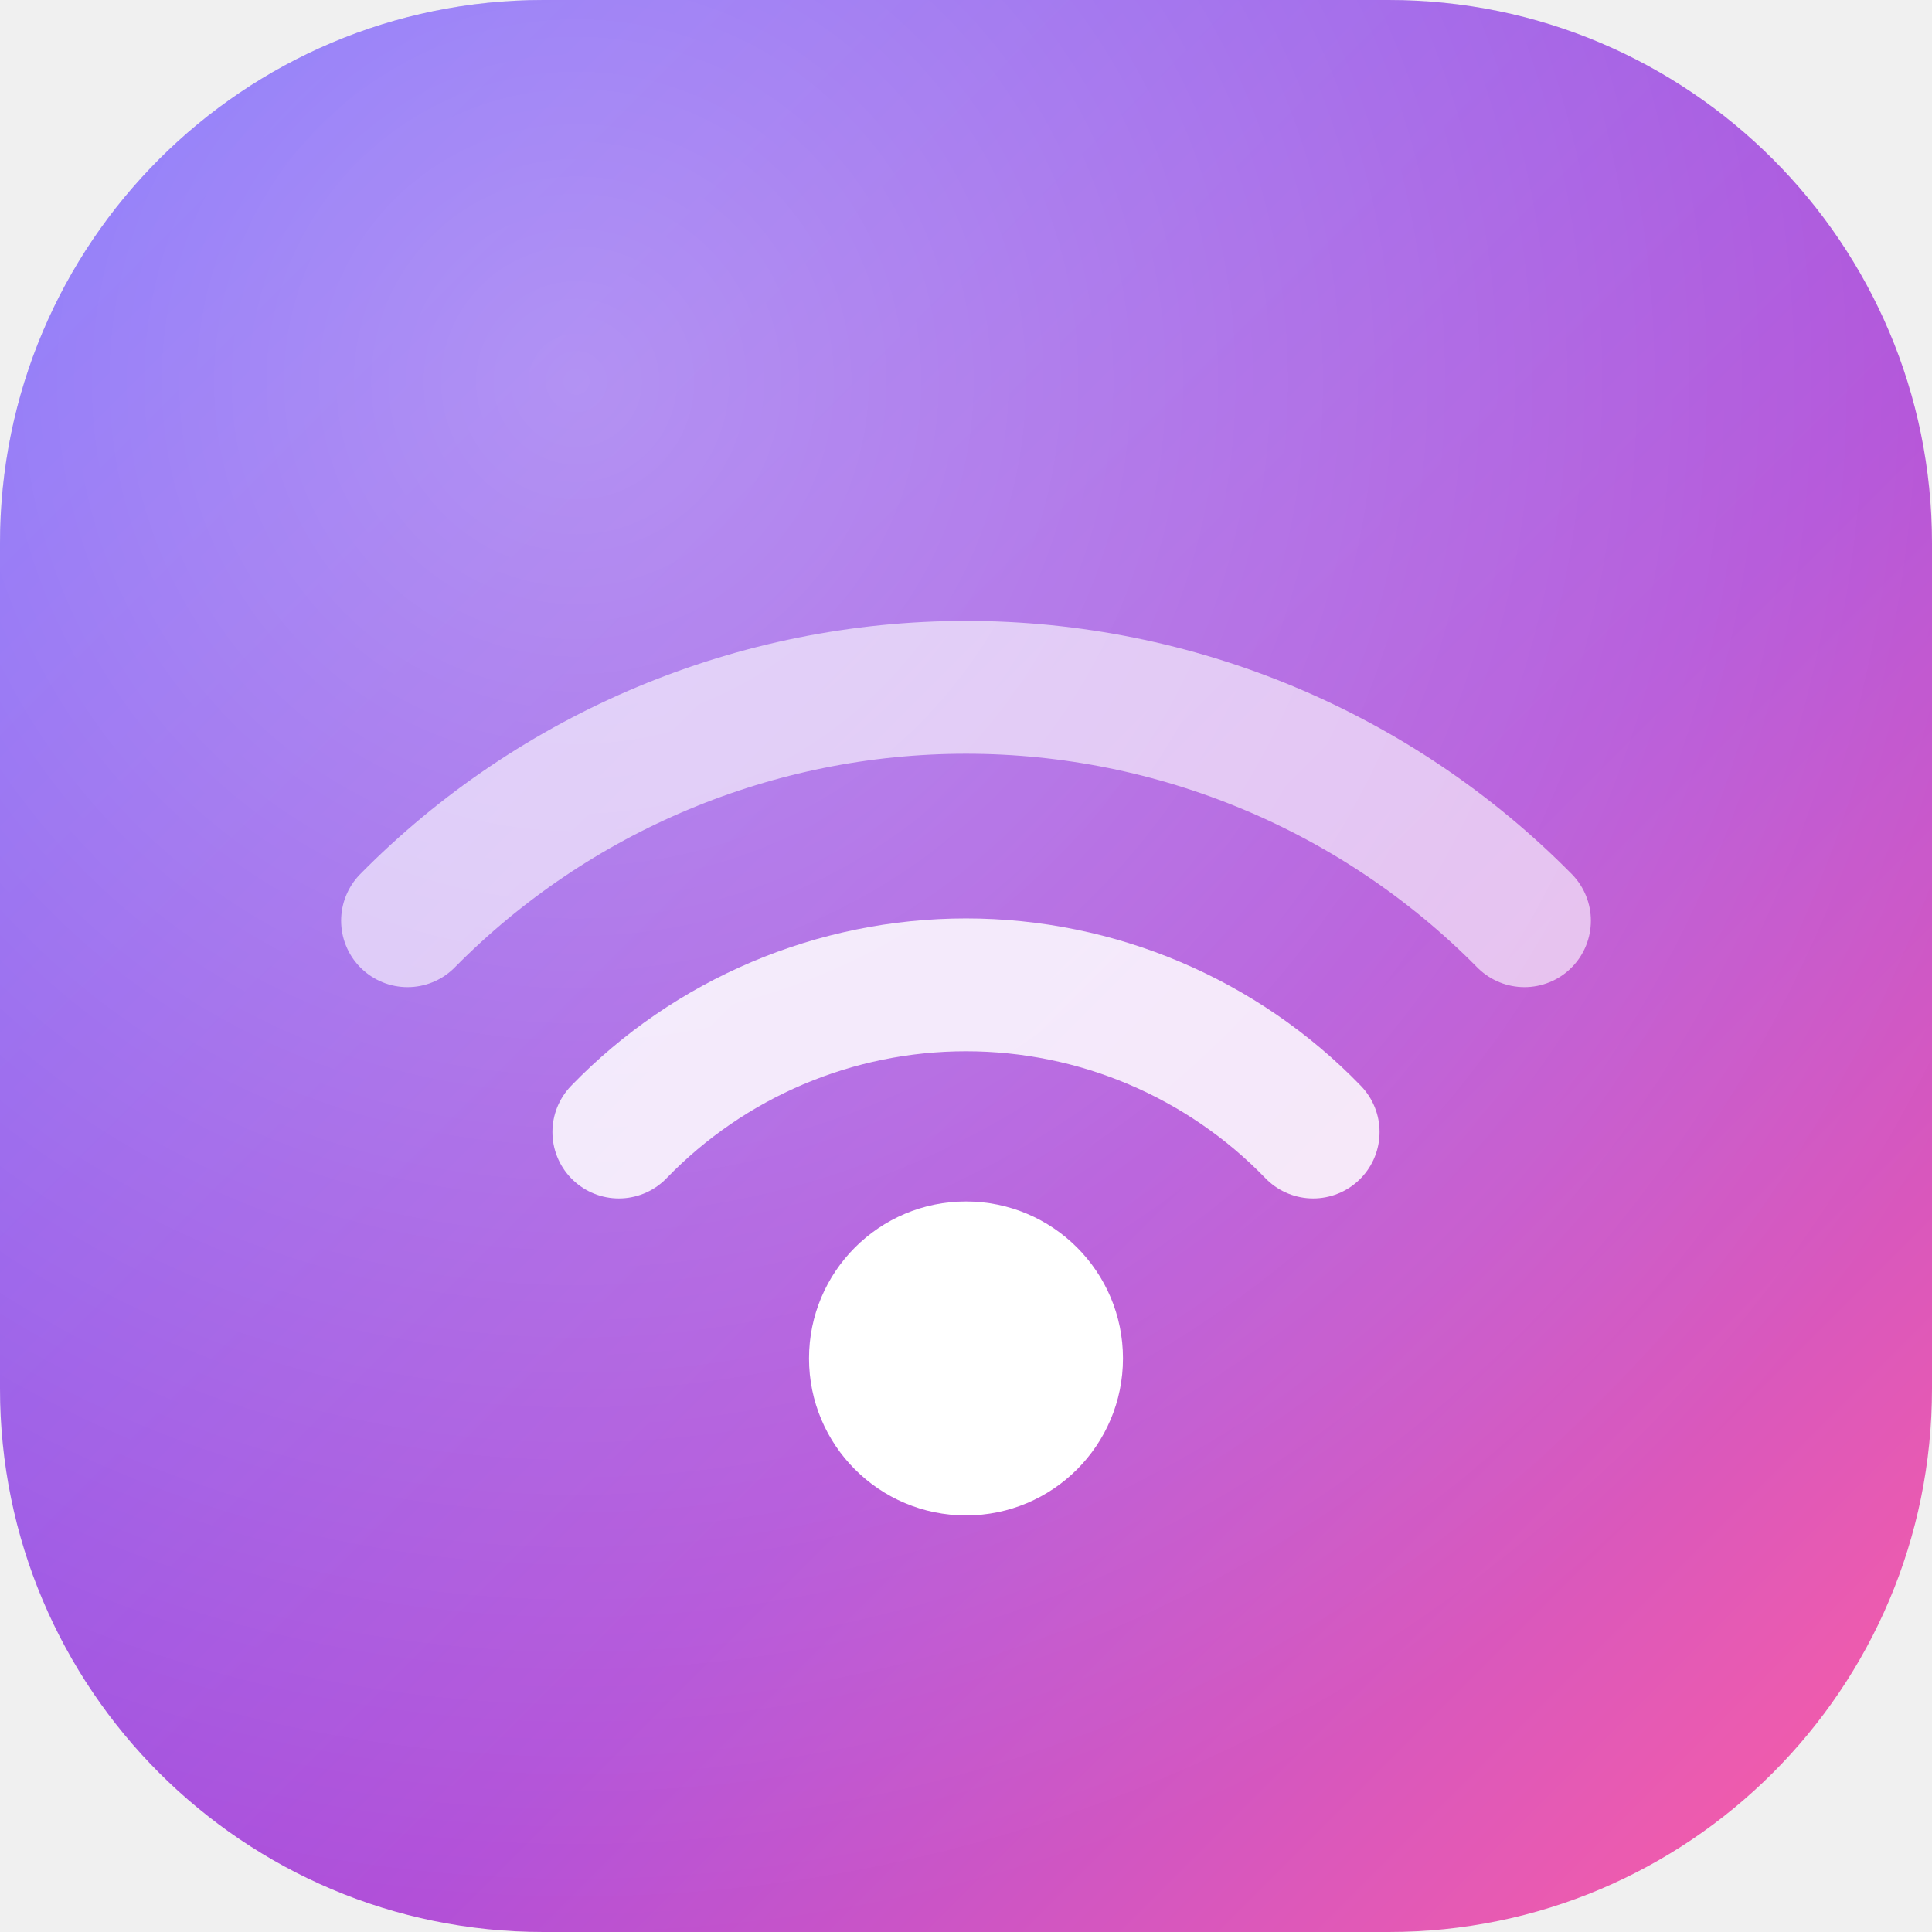
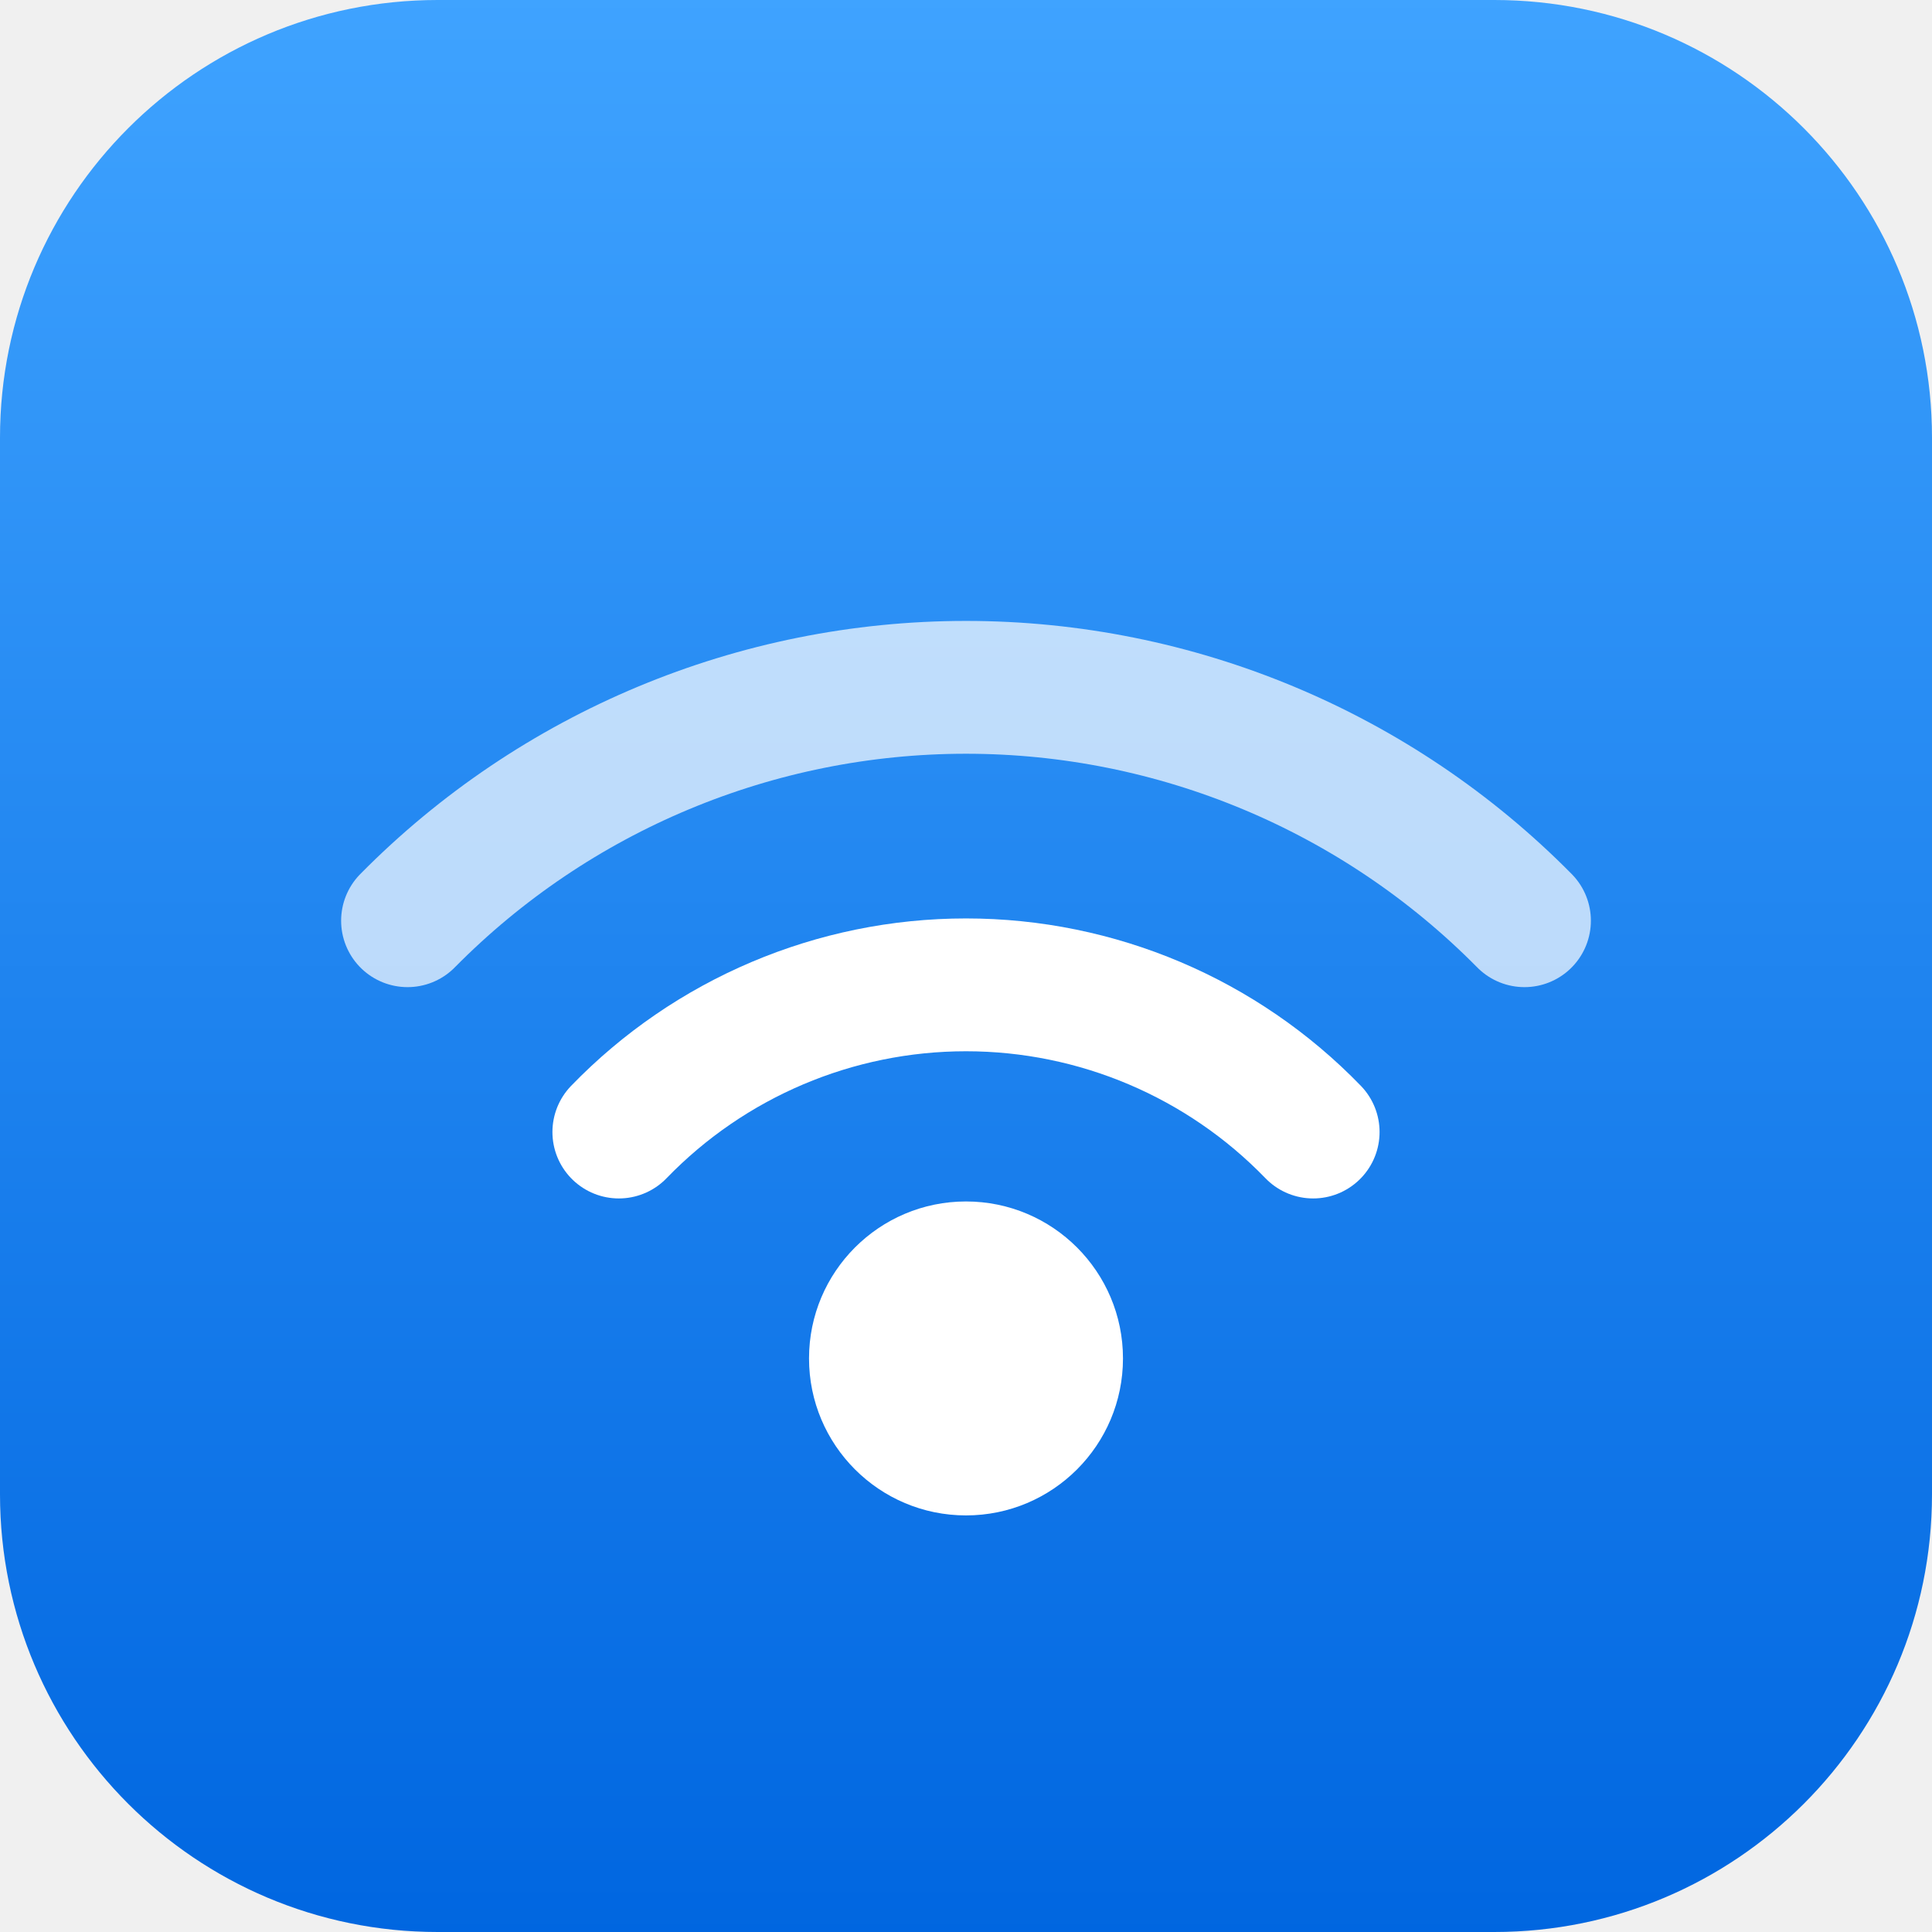
<svg xmlns="http://www.w3.org/2000/svg" viewBox="0 0 64 64">
  <defs>
-     <linearGradient id="bg" x1="0" y1="0" x2="1" y2="1">
-       <stop offset="0" stop-color="#6d5dfc" />
-       <stop offset="0.6" stop-color="#b14fd8" />
-       <stop offset="1" stop-color="#ff5fa2" />
+     <linearGradient id="bg" x1="0" y1="0" x2="0" y2="1">
+       <stop offset="0" stop-color="#3fa3ff" />
+       <stop offset="1" stop-color="#0066e0" />
    </linearGradient>
-     <radialGradient id="shine" cx="0.3" cy="0.2" r="0.8">
-       <stop offset="0" stop-color="#fff" stop-opacity="0.35" />
-       <stop offset="1" stop-color="#fff" stop-opacity="0" />
-     </radialGradient>
  </defs>
-   <rect width="64" height="64" rx="18" fill="url(#bg)" />
-   <rect width="64" height="64" rx="18" fill="url(#shine)" />
+   <rect width="64" height="64" rx="14.5" fill="url(#bg)" />
  <g fill="none" stroke="#fff" stroke-linecap="round" stroke-width="4.4">
-     <path d="M13.5 30.5a26 26 0 0 1 37 0" opacity="0.62" />
-     <path d="M20.5 37.5a16 16 0 0 1 23 0" opacity="0.85" />
+     <path d="M13.5 30.5a26 26 0 0 1 37 0" opacity="0.7" />
+     <path d="M20.5 37.5a16 16 0 0 1 23 0" />
  </g>
  <circle cx="32" cy="45" r="5.2" fill="#fff" />
</svg>
